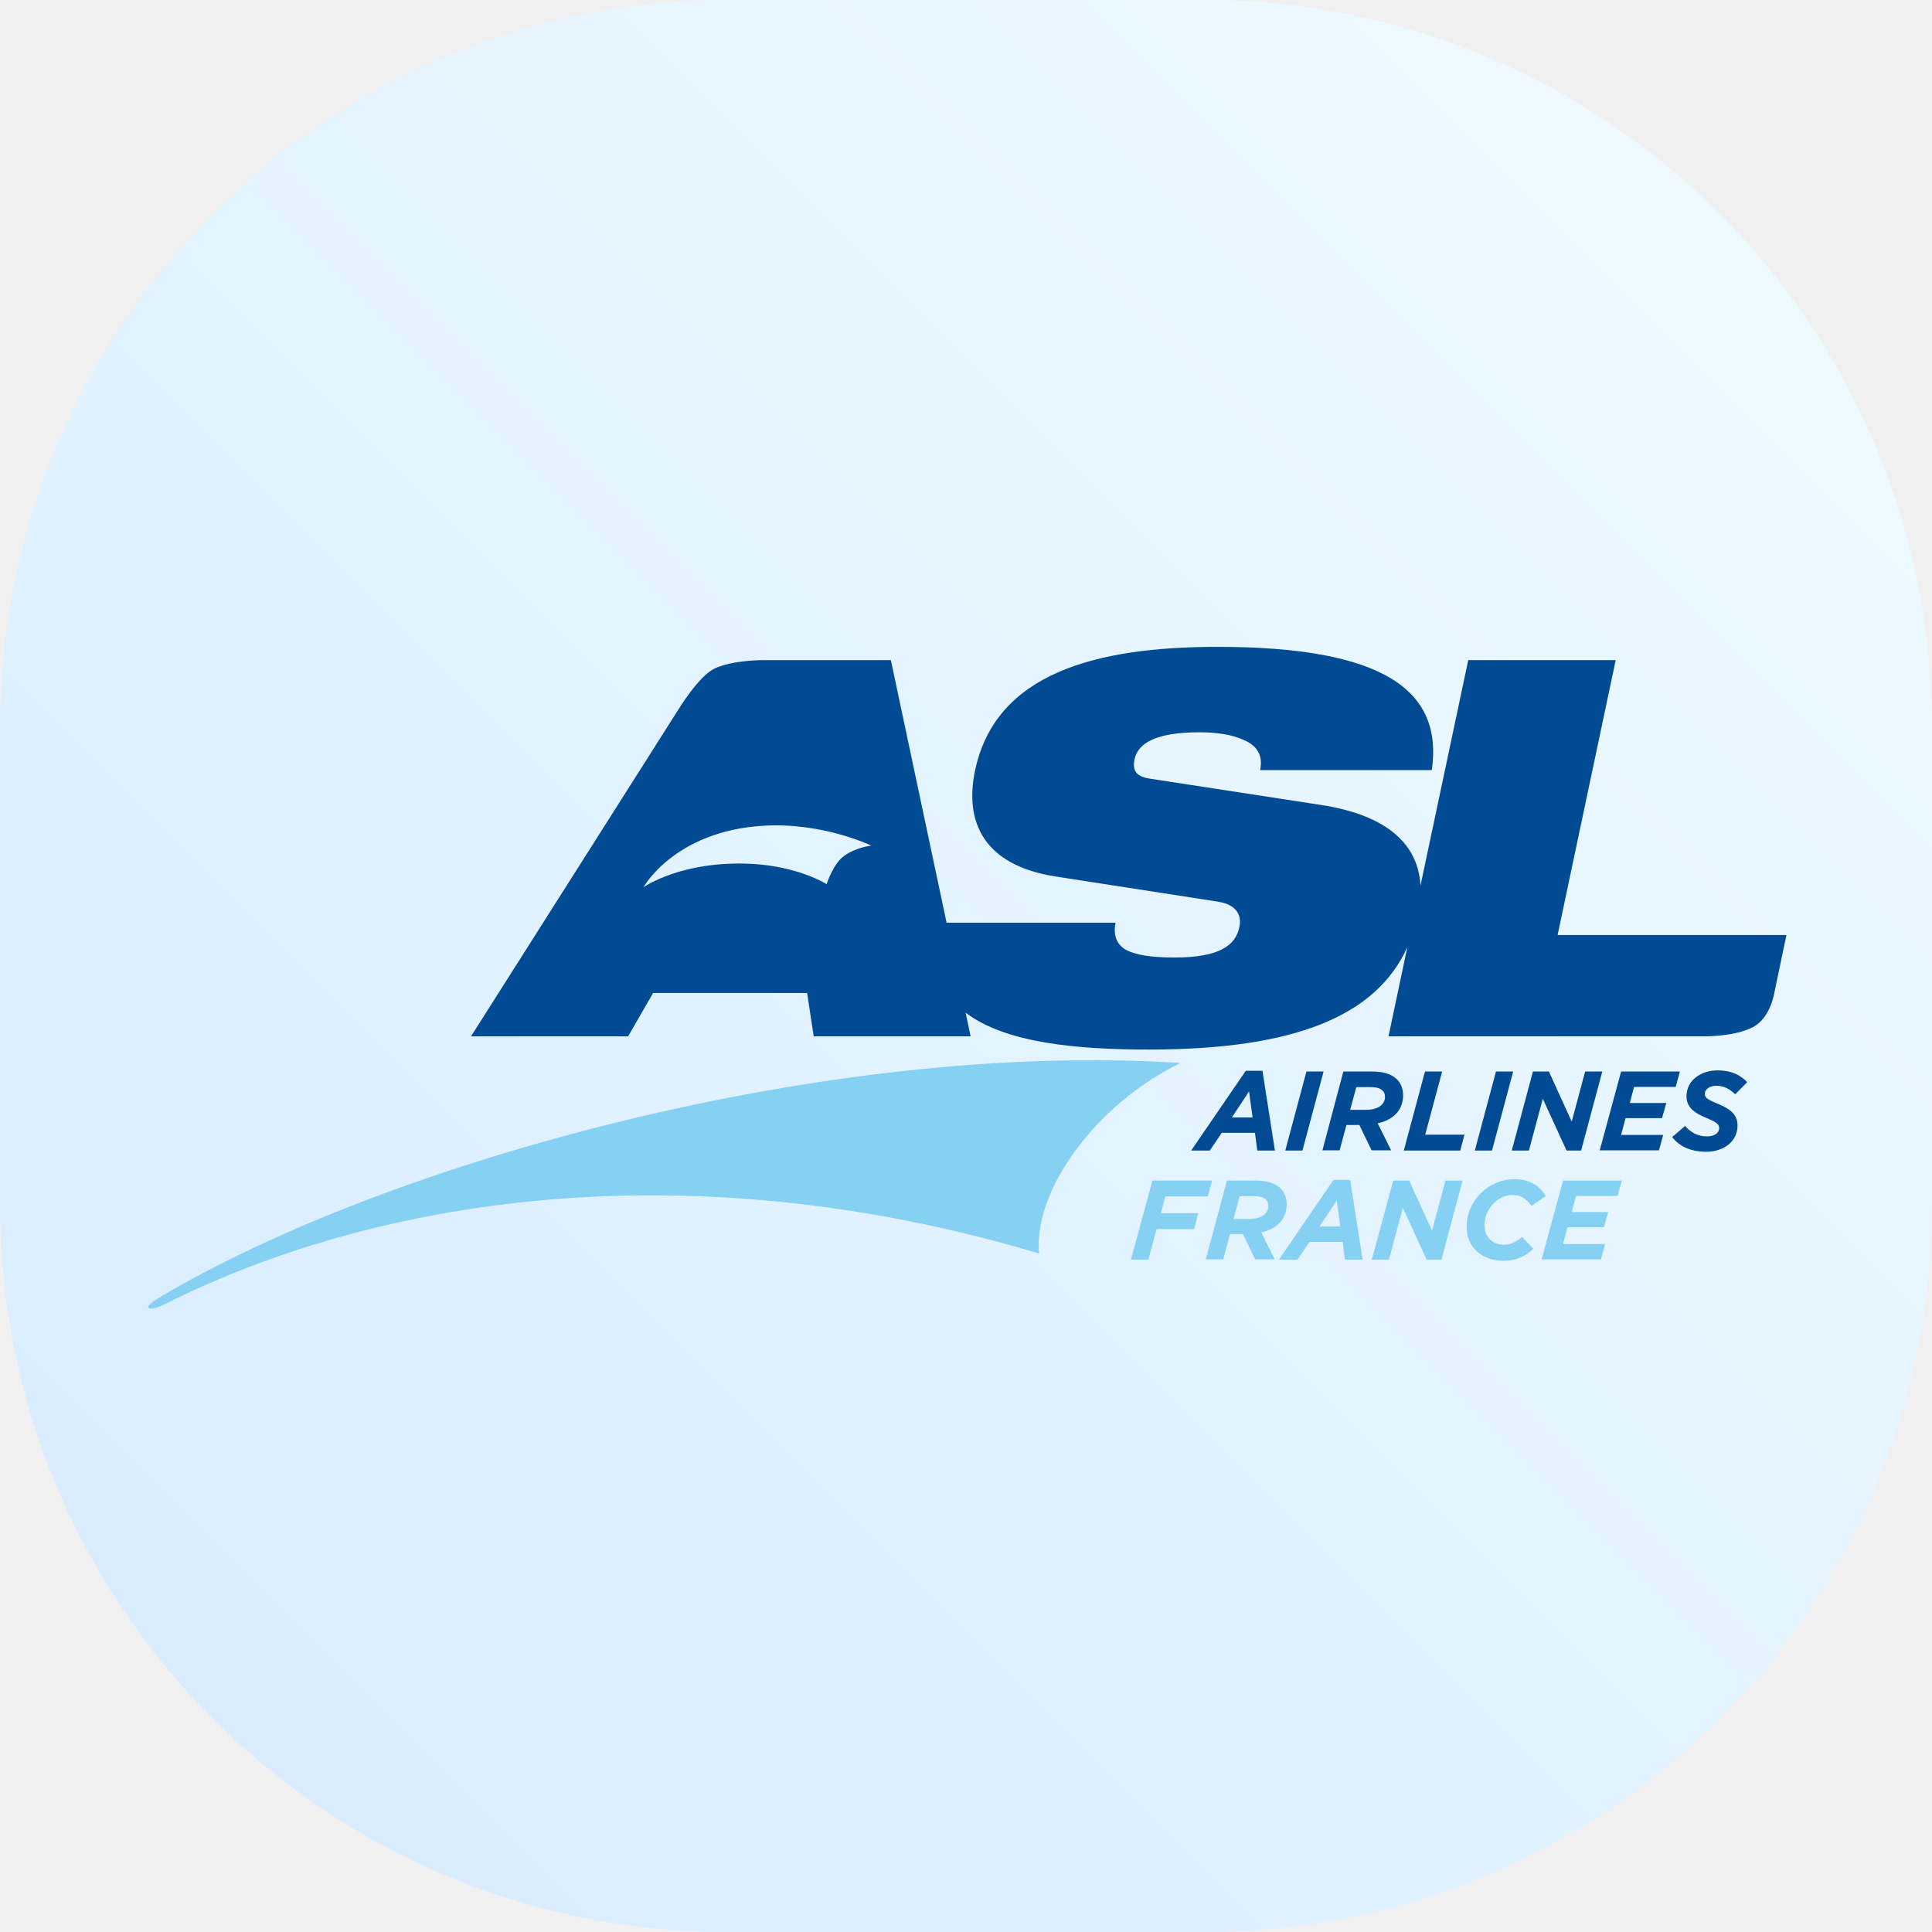
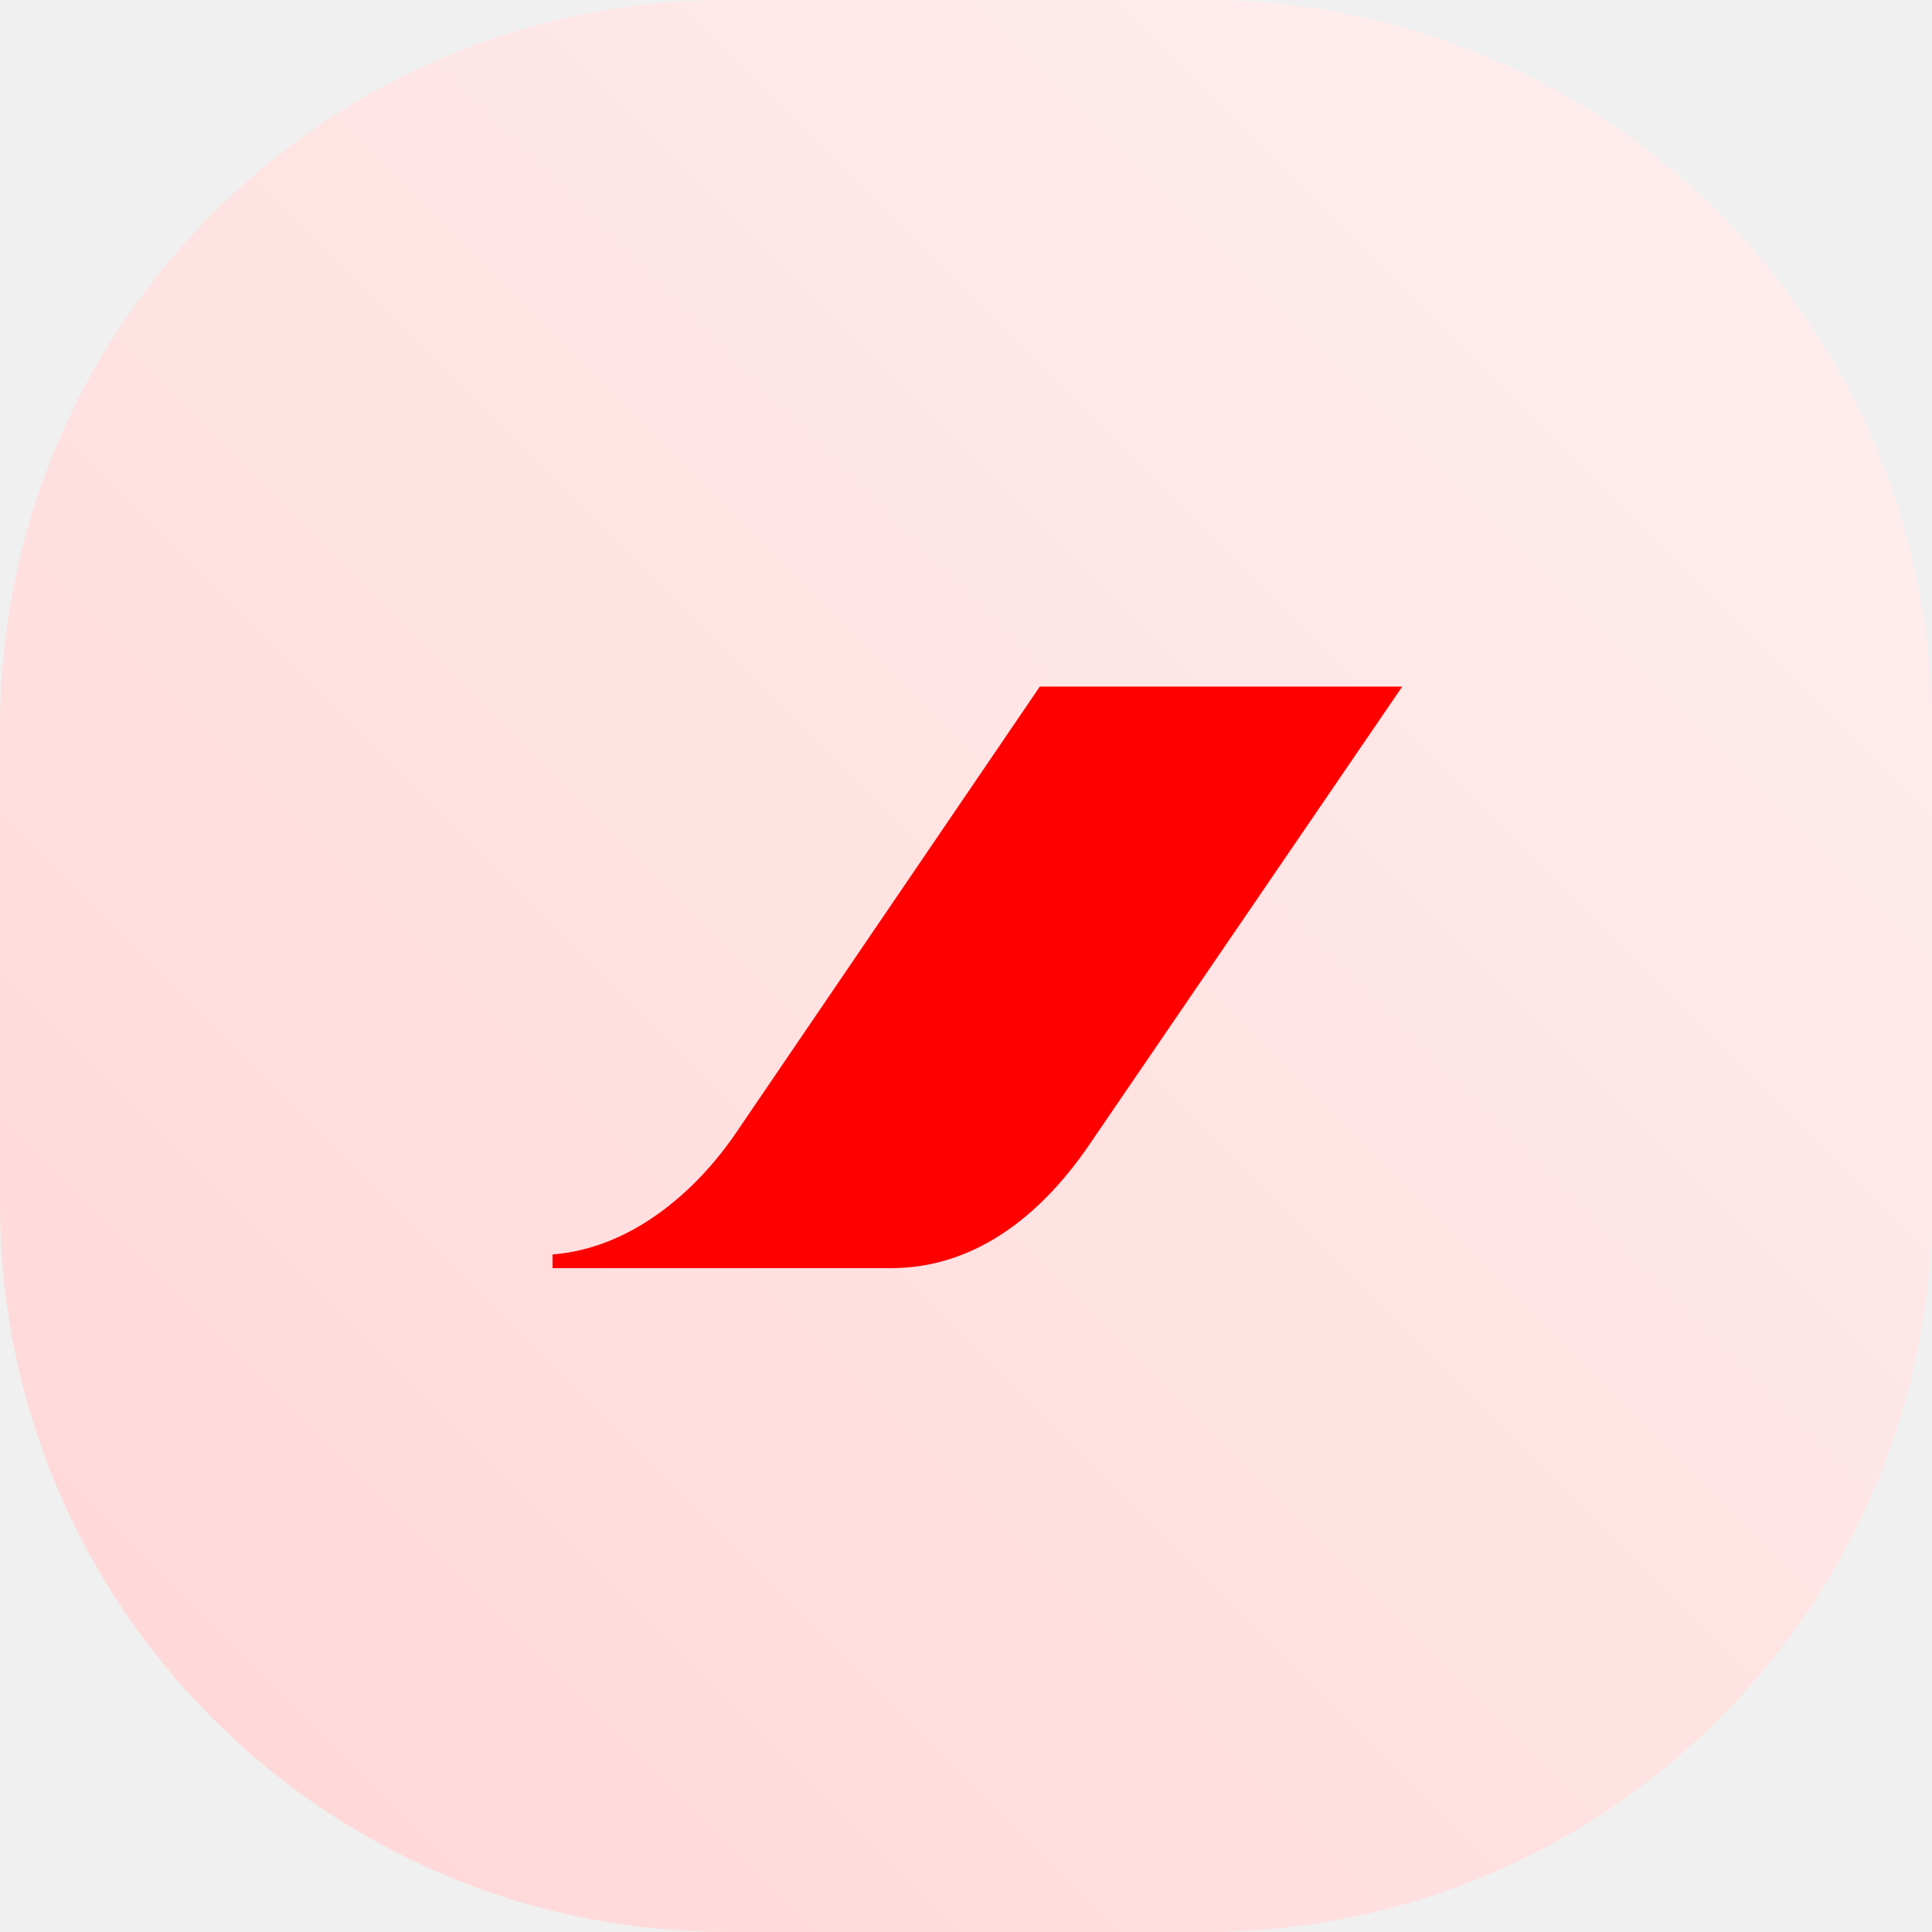
<svg xmlns="http://www.w3.org/2000/svg" width="85" height="85" viewBox="0 0 85 85" fill="none">
  <g clip-path="url(#clip0_8796_78929)">
    <path d="M53 0H32C14.327 0 0 14.327 0 32V53C0 70.673 14.327 85 32 85H53C70.673 85 85 70.673 85 53V32C85 14.327 70.673 0 53 0Z" fill="url(#paint0_linear_8796_78929)" />
-     <g clip-path="url(#clip1_8796_78929)">
-       <path d="M51.931 46.768C48.186 48.6 45.464 52.379 45.713 55.148C30.937 50.734 17.185 52.389 7.21 57.396C6.631 57.688 6.093 57.636 7.014 57.084C17.102 51.078 36.535 45.759 51.931 46.768Z" fill="#86D0F4" />
-       <path d="M78.596 41.138L78.069 43.646C78.069 43.646 77.913 44.771 77.127 45.187C76.341 45.603 75.047 45.593 75.047 45.593H61.089L61.917 41.669C60.54 44.718 56.929 46.176 50.555 46.176C47.462 46.176 44.243 45.905 42.484 44.552L42.702 45.593H35.8L35.51 43.688H28.733L27.636 45.593H20.724L29.819 31.259C29.819 31.259 30.709 29.781 31.413 29.427C32.22 29.021 33.679 29.042 33.679 29.042H39.194L41.646 40.596H49.076C48.983 41.148 49.107 41.523 49.521 41.783C49.955 42.012 50.648 42.127 51.663 42.127C53.691 42.127 54.363 41.575 54.529 40.784C54.632 40.294 54.435 39.805 53.587 39.67L46.406 38.556C43.333 38.067 42.412 36.214 42.898 33.903C43.798 29.614 48.217 28.459 53.566 28.459C60.892 28.459 63.5 30.385 62.993 33.882H55.439C55.584 33.206 55.274 32.789 54.725 32.56C54.208 32.31 53.484 32.217 52.77 32.217C50.835 32.217 50.069 32.706 49.914 33.404C49.821 33.872 49.955 34.163 50.586 34.257L58.109 35.413C60.758 35.819 62.382 36.953 62.496 38.962L64.597 29.042H71.084L68.528 41.138H78.596ZM38.335 37.203C38.335 37.203 36.193 36.172 33.606 36.328C29.674 36.557 28.309 39.035 28.309 39.035C28.309 39.035 29.975 37.859 33.027 38.004C35.138 38.108 36.369 38.9 36.369 38.9C36.369 38.9 36.649 38.004 37.145 37.651C37.663 37.276 38.335 37.203 38.335 37.203Z" fill="#004B93" />
-       <path d="M54.808 47.111H55.543L56.091 50.619H55.315L55.212 49.839H53.753L53.225 50.619H52.407L54.808 47.111ZM55.108 49.162L54.953 48.017L54.197 49.162H55.108Z" fill="#004B93" />
-       <path d="M57.478 47.143H58.233L57.302 50.619H56.546L57.478 47.143Z" fill="#004B93" />
-       <path d="M59.102 47.143H60.364C60.882 47.143 61.223 47.257 61.461 47.486C61.637 47.663 61.73 47.903 61.73 48.184C61.73 48.808 61.347 49.256 60.613 49.422L61.203 50.609H60.344L59.806 49.495H59.237L58.937 50.609H58.181L59.102 47.143ZM60.095 48.829C60.571 48.829 60.934 48.631 60.934 48.256C60.934 48.132 60.903 48.048 60.82 47.975C60.727 47.882 60.561 47.83 60.313 47.83H59.671L59.402 48.829H60.095Z" fill="#004B93" />
-       <path d="M62.693 47.143H63.448L62.703 49.922H64.431L64.245 50.619H61.761L62.693 47.143Z" fill="#004B93" />
-       <path d="M65.817 47.143H66.573L65.642 50.619H64.886L65.817 47.143Z" fill="#004B93" />
-       <path d="M67.442 47.143H68.146L69.149 49.349L69.739 47.143H70.494L69.563 50.619H68.922L67.877 48.34L67.266 50.619H66.511L67.442 47.143Z" fill="#004B93" />
-       <path d="M71.322 47.143H73.909L73.723 47.819H71.891L71.705 48.527H73.309L73.123 49.193H71.519L71.322 49.932H73.174L72.988 50.609H70.381L71.322 47.143Z" fill="#004B93" />
-       <path d="M73.568 50.027L74.137 49.538C74.406 49.84 74.706 49.996 75.109 49.996C75.42 49.996 75.637 49.85 75.637 49.632C75.637 49.465 75.513 49.361 75.047 49.174C74.602 48.986 74.199 48.747 74.199 48.237C74.199 47.529 74.83 47.092 75.575 47.092C76.165 47.092 76.579 47.3 76.868 47.612L76.341 48.143C76.082 47.904 75.844 47.768 75.513 47.768C75.192 47.768 75.006 47.945 75.006 48.122C75.006 48.31 75.14 48.383 75.616 48.58C76.092 48.778 76.444 49.017 76.444 49.517C76.444 50.246 75.803 50.673 75.068 50.673C74.416 50.673 73.899 50.454 73.568 50.027Z" fill="#004B93" />
-       <path d="M50.7 51.941H53.328L53.142 52.639H51.269L51.073 53.378H52.718L52.532 54.075H50.886L50.524 55.418H49.758L50.7 51.941Z" fill="#86D0F4" />
-       <path d="M53.98 51.941H55.242C55.76 51.941 56.101 52.056 56.339 52.285C56.515 52.462 56.608 52.701 56.608 52.982C56.608 53.607 56.225 54.054 55.491 54.221L56.081 55.408H55.222L54.684 54.294H54.115L53.815 55.408H53.049L53.98 51.941ZM54.963 53.628C55.439 53.628 55.801 53.43 55.801 53.055C55.801 52.941 55.77 52.847 55.687 52.774C55.594 52.681 55.429 52.628 55.18 52.628H54.539L54.27 53.628H54.963Z" fill="#86D0F4" />
-       <path d="M58.667 51.912H59.402L59.95 55.42H59.174L59.071 54.639H57.612L57.084 55.42H56.267L58.667 51.912ZM58.968 53.963L58.812 52.818L58.057 53.963H58.968Z" fill="#86D0F4" />
-       <path d="M61.296 51.941H61.999L63.003 54.148L63.593 51.941H64.348L63.417 55.418H62.765L61.72 53.139L61.109 55.418H60.354L61.296 51.941Z" fill="#86D0F4" />
-       <path d="M64.524 53.961C64.524 52.857 65.466 51.879 66.625 51.879C67.287 51.879 67.732 52.16 68.011 52.618L67.38 53.055C67.173 52.764 66.945 52.576 66.531 52.576C65.9 52.576 65.311 53.18 65.311 53.919C65.311 54.419 65.662 54.762 66.159 54.762C66.49 54.762 66.707 54.627 66.966 54.419L67.463 54.939C67.132 55.252 66.728 55.47 66.159 55.47C65.207 55.47 64.524 54.887 64.524 53.961Z" fill="#86D0F4" />
-       <path d="M68.767 51.941H71.353L71.167 52.618H69.336L69.149 53.326H70.753L70.567 53.992H68.963L68.767 54.731H70.619L70.433 55.408H67.825L68.767 51.941Z" fill="#86D0F4" />
-     </g>
+     <path d="M45.747 30.207L32.373 49.852C30.614 52.435 27.758 54.926 24.308 55.19V55.794H39.182C43.131 55.794 46.011 53.184 47.96 50.31L61.692 30.207H45.748H45.747Z" fill="#FF0000" />
  </g>
  <defs>
    <linearGradient id="paint0_linear_8796_78929" x1="42.501" y1="-42.499" x2="-42.497" y2="42.499" gradientUnits="userSpaceOnUse">
-       <stop stop-color="#F0FBFF" />
-       <stop offset="1" stop-color="#D6EBFF" />
+       <stop stop-color="#FFF0F0" />
+       <stop offset="1" stop-color="#FFD6D6" />
    </linearGradient>
    <clipPath id="clip0_8796_78929">
      <rect width="85" height="85" rx="22" fill="white" />
    </clipPath>
-     <clipPath id="clip1_8796_78929">
-       <rect width="73" height="30" fill="white" transform="translate(6 28)" />
-     </clipPath>
  </defs>
</svg>
